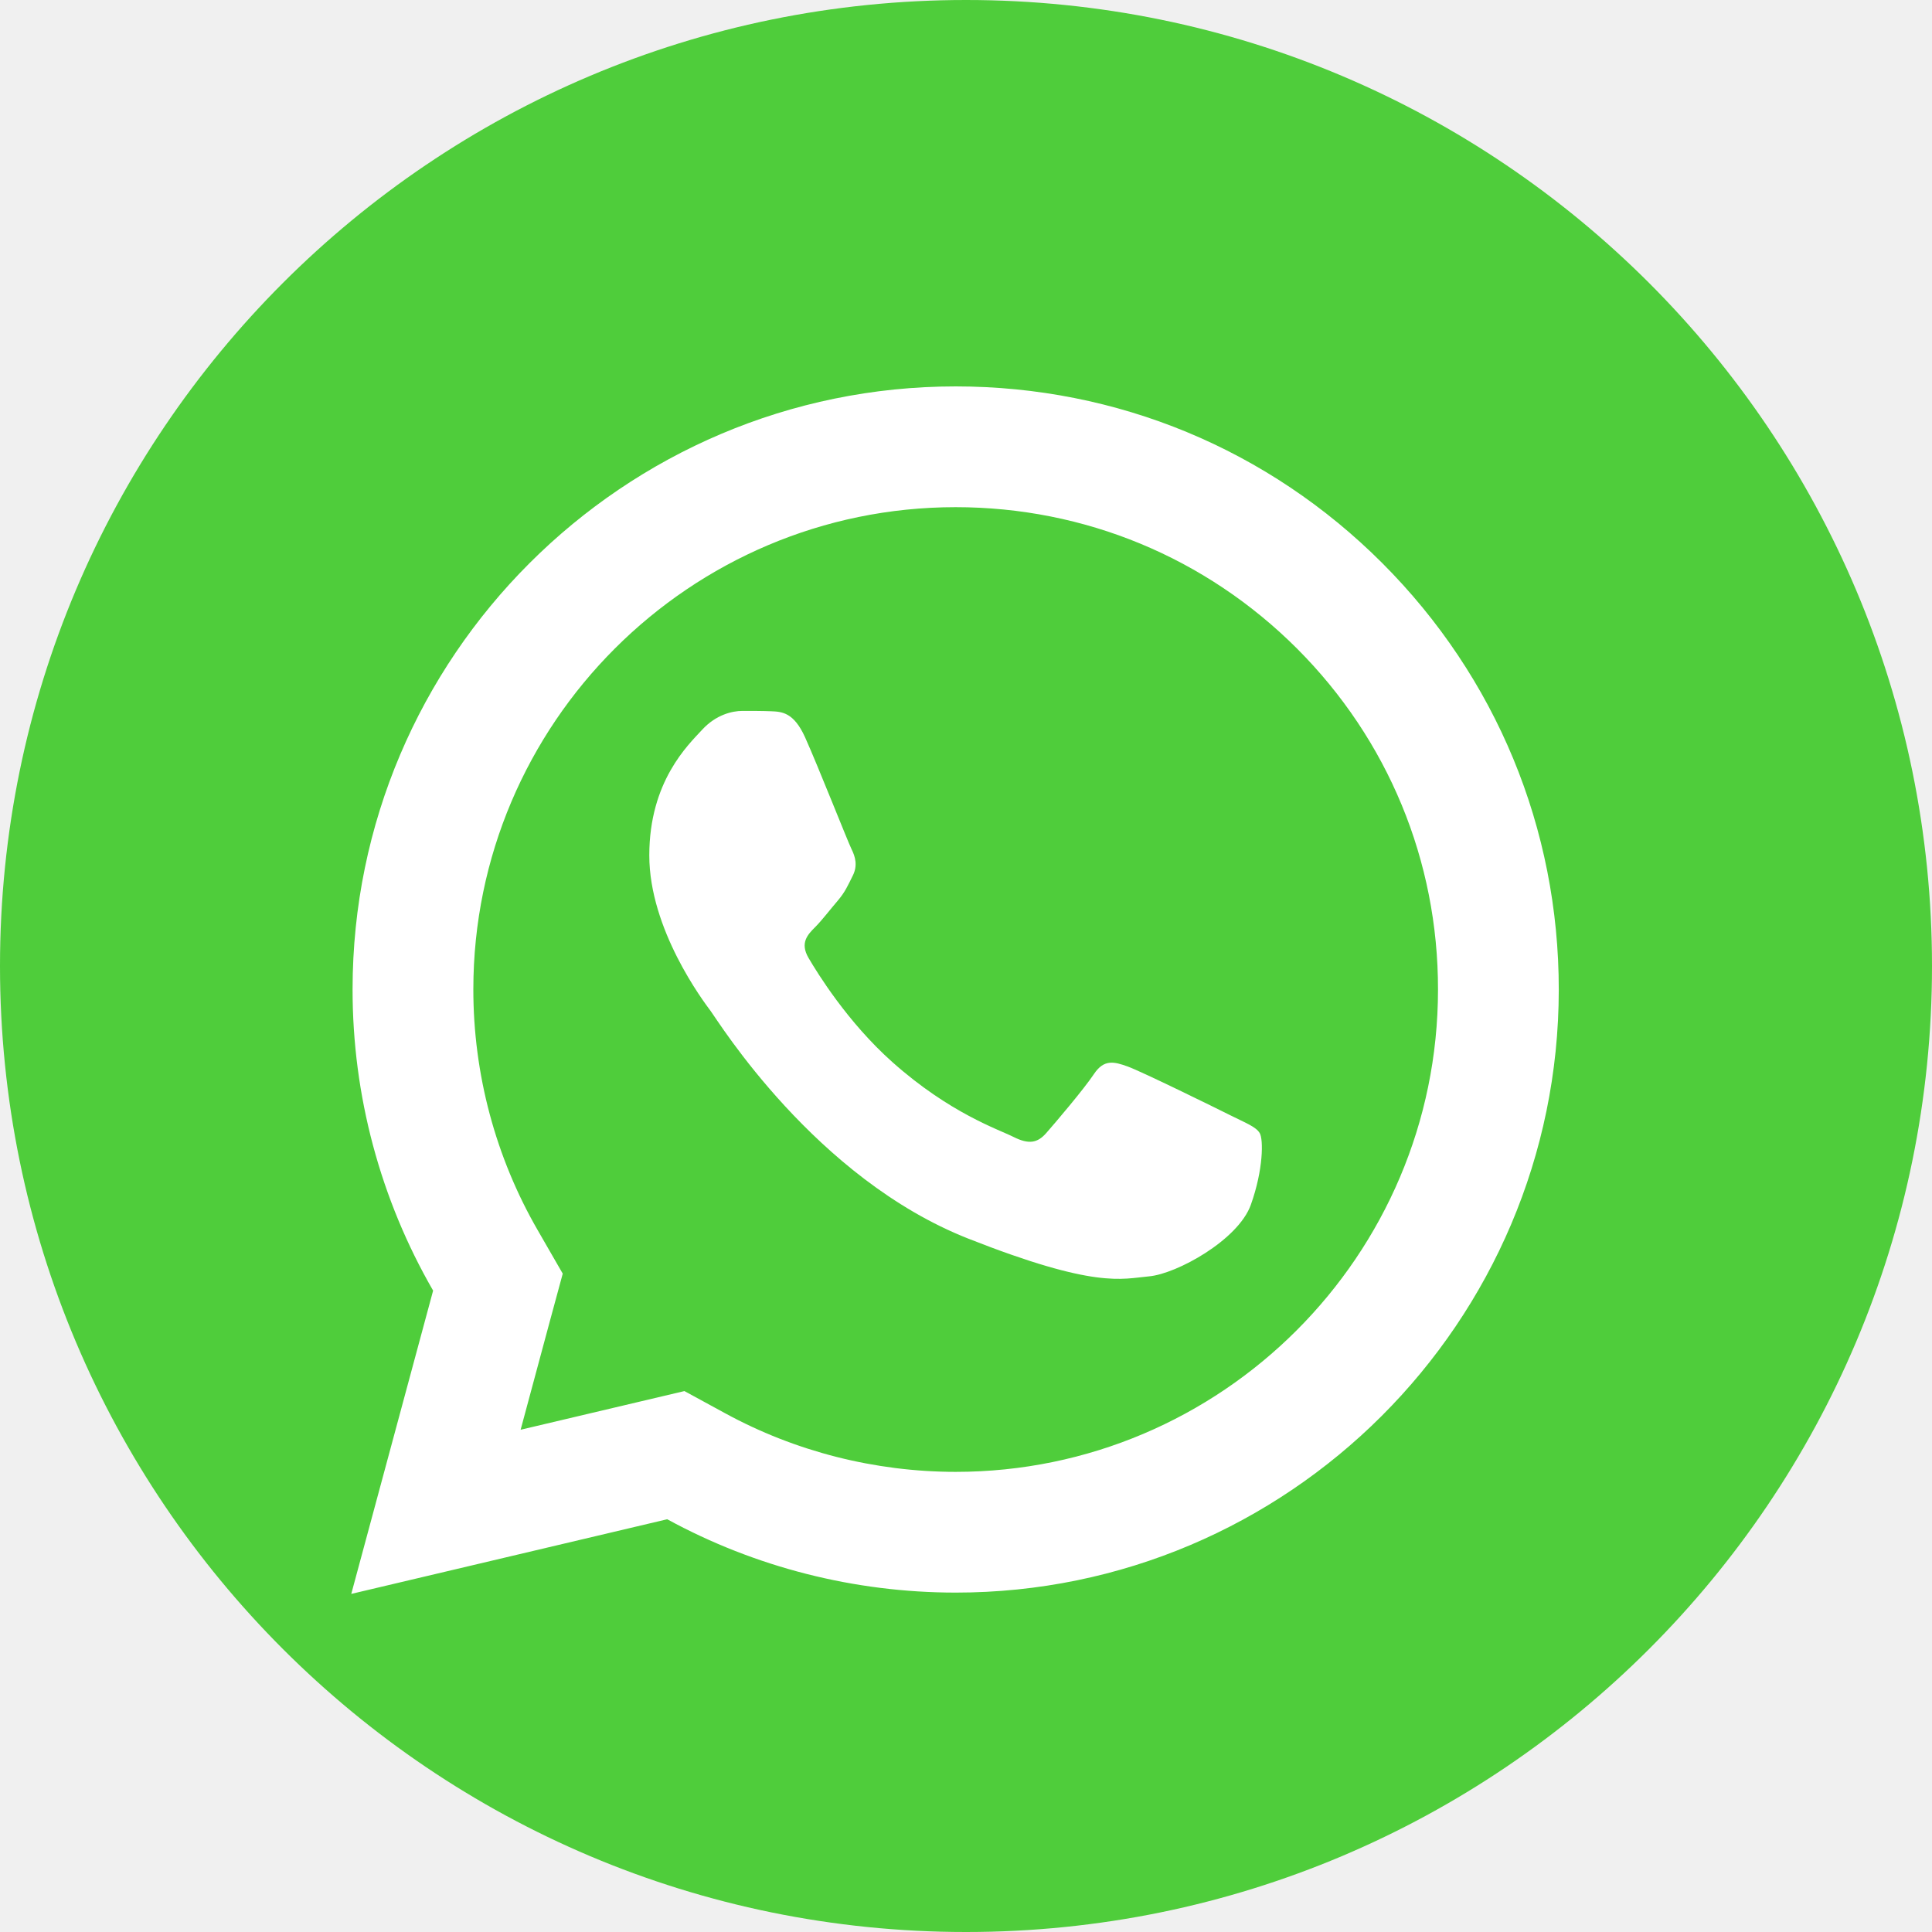
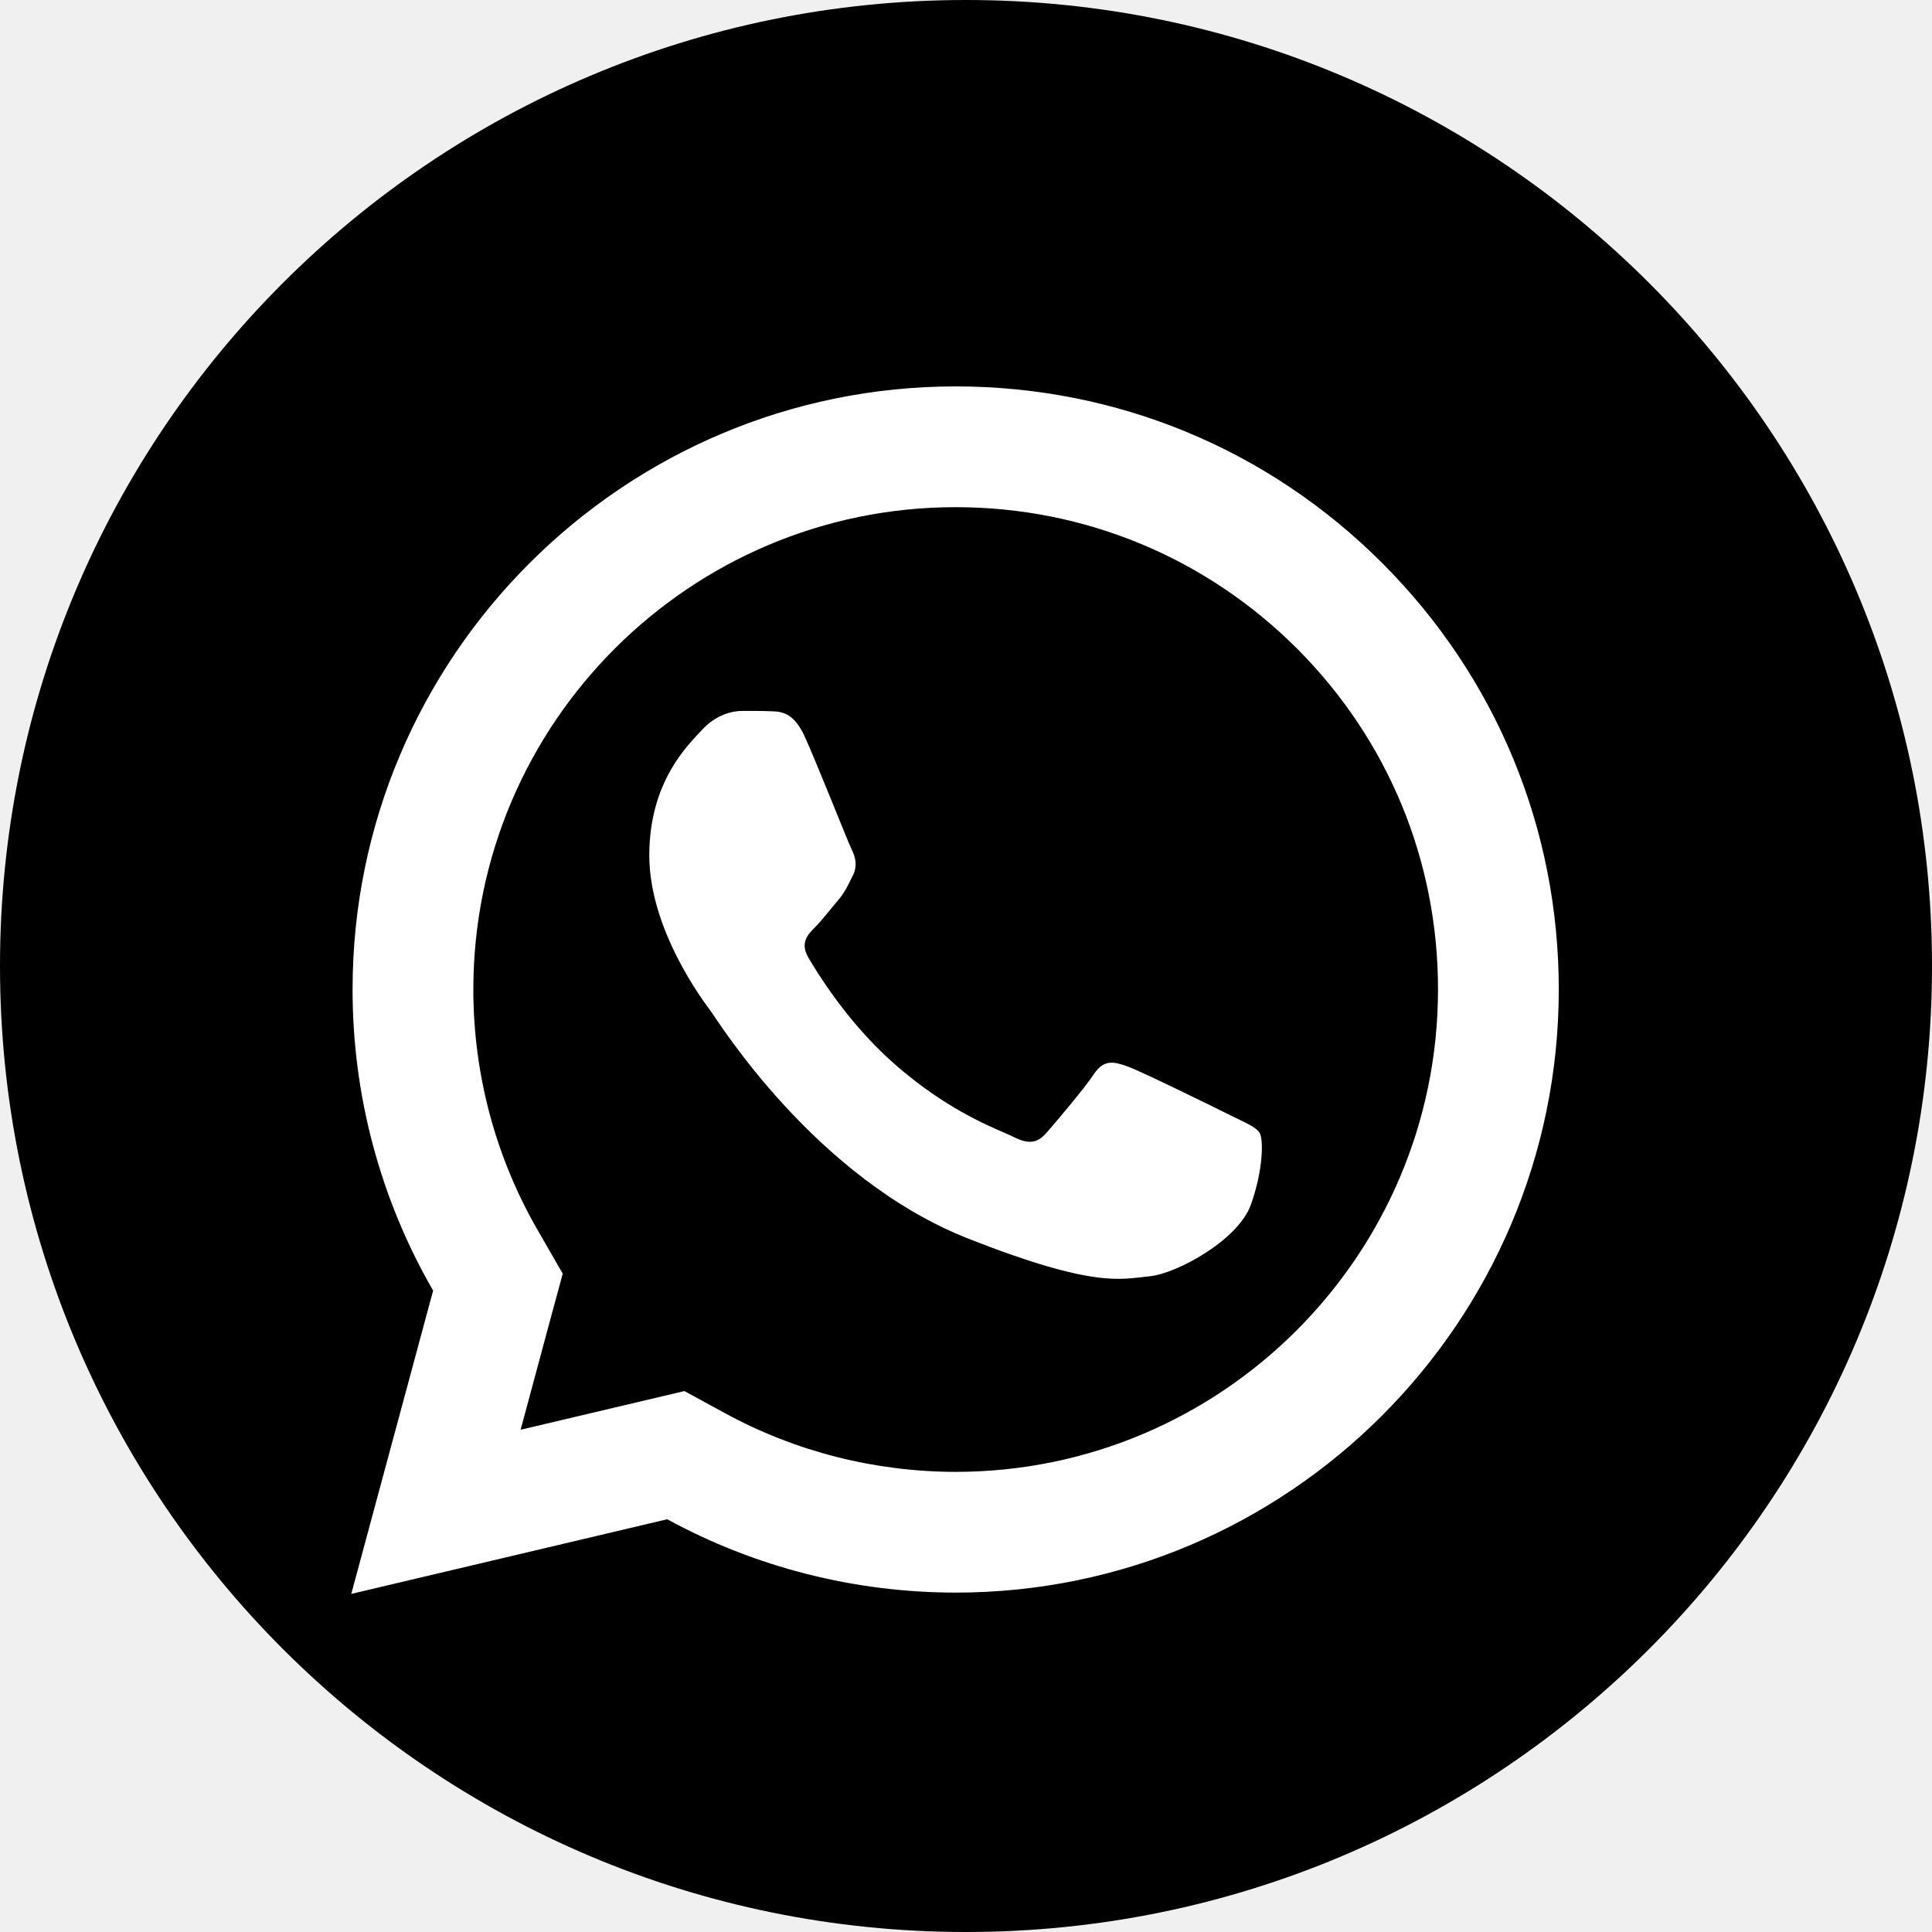
- <svg xmlns="http://www.w3.org/2000/svg" width="55" height="55" viewBox="0 0 55 55" fill="none">
-   <rect width="55" height="55" rx="27.5" fill="#4FCD3B" />
+ <svg xmlns="http://www.w3.org/2000/svg" width="55" height="55" viewBox="0 0 55 55">
+   <rect width="55" height="55" rx="27.5" fill="currenColor" />
  <g clip-path="url(#clip0_0_668)">
    <path d="M27.209 11C17.745 11 10.04 18.697 10.037 28.161C10.035 31.186 10.828 34.139 12.33 36.741L10 45.375L18.994 43.25C21.502 44.618 24.325 45.336 27.199 45.338H27.206C36.669 45.338 44.37 37.639 44.375 28.177C44.378 23.59 42.594 19.277 39.352 16.032C36.111 12.789 31.802 11.002 27.209 11ZM27.206 14.438C30.878 14.439 34.328 15.871 36.922 18.462C39.516 21.058 40.941 24.506 40.937 28.174C40.934 35.743 34.776 41.901 27.203 41.901C24.911 41.899 22.642 41.324 20.642 40.232L19.484 39.601L18.205 39.903L14.821 40.702L15.647 37.634L16.02 36.258L15.308 35.022C14.108 32.946 13.473 30.572 13.475 28.161C13.478 20.595 19.638 14.438 27.206 14.438ZM21.133 20.238C20.846 20.238 20.381 20.346 19.988 20.775C19.594 21.203 18.484 22.24 18.484 24.351C18.484 26.461 20.021 28.501 20.236 28.788C20.449 29.074 23.204 33.542 27.565 35.261C31.189 36.689 31.925 36.407 32.712 36.335C33.499 36.264 35.252 35.299 35.609 34.297C35.967 33.295 35.968 32.433 35.861 32.256C35.754 32.077 35.468 31.971 35.038 31.756C34.61 31.541 32.501 30.505 32.108 30.363C31.714 30.22 31.426 30.148 31.141 30.578C30.855 31.007 30.035 31.971 29.784 32.256C29.533 32.543 29.284 32.582 28.854 32.367C28.425 32.15 27.043 31.696 25.403 30.235C24.128 29.099 23.267 27.697 23.016 27.268C22.767 26.84 22.993 26.605 23.207 26.392C23.4 26.199 23.634 25.89 23.849 25.64C24.062 25.389 24.136 25.21 24.278 24.925C24.421 24.639 24.348 24.387 24.241 24.173C24.135 23.958 23.3 21.839 22.919 20.99C22.597 20.277 22.258 20.26 21.952 20.248C21.703 20.238 21.418 20.238 21.133 20.238Z" fill="white" />
  </g>
  <defs>
    <clipPath id="clip0_0_668">
      <rect width="34.375" height="34.375" fill="white" transform="translate(10 11)" />
    </clipPath>
  </defs>
</svg>
